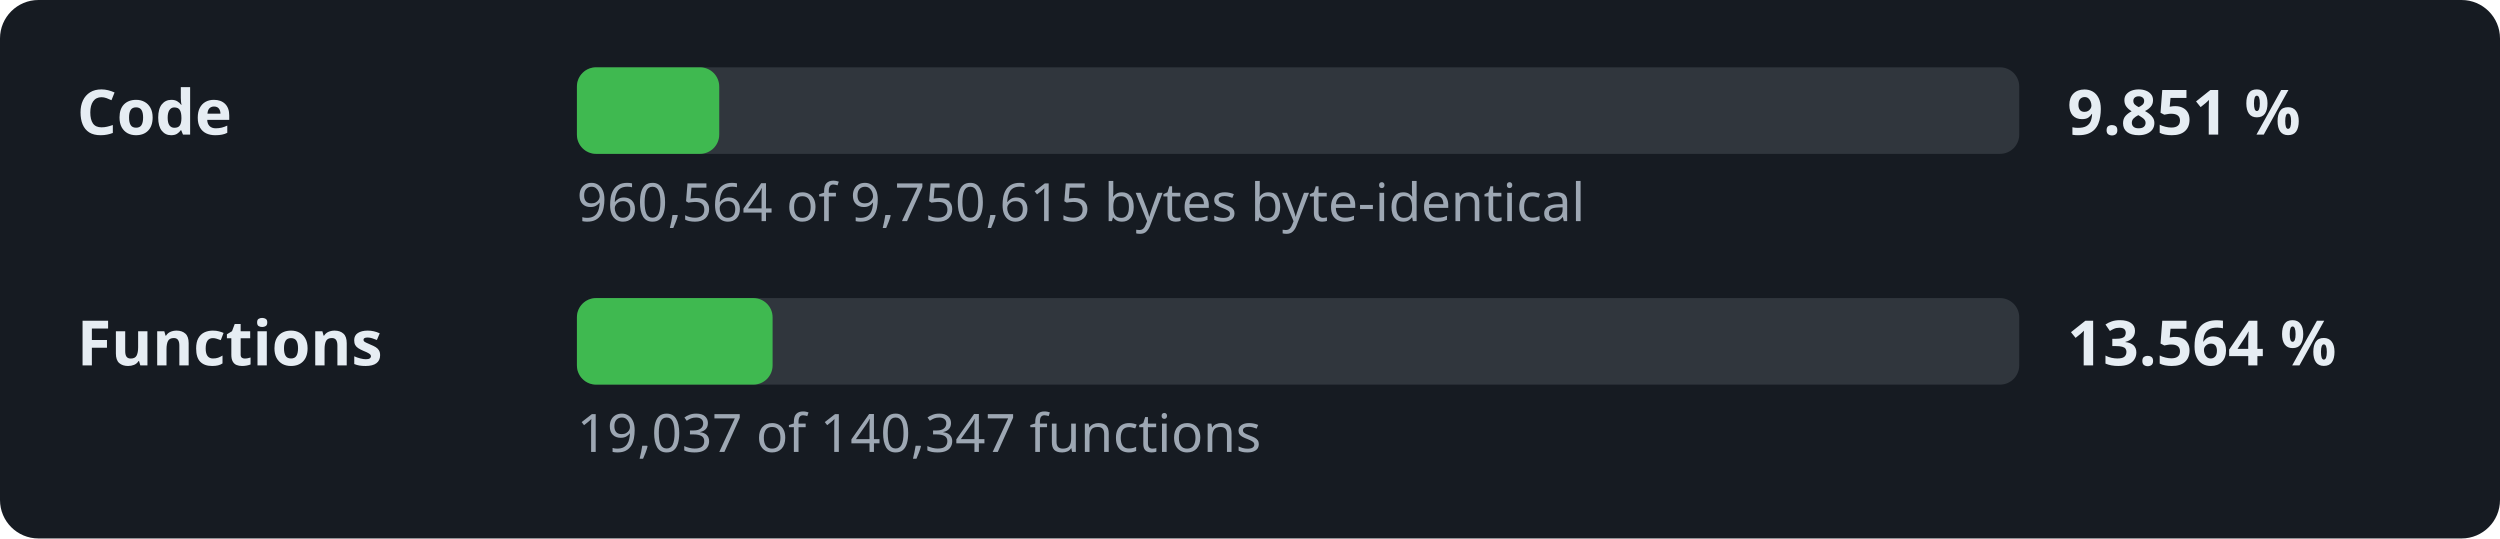
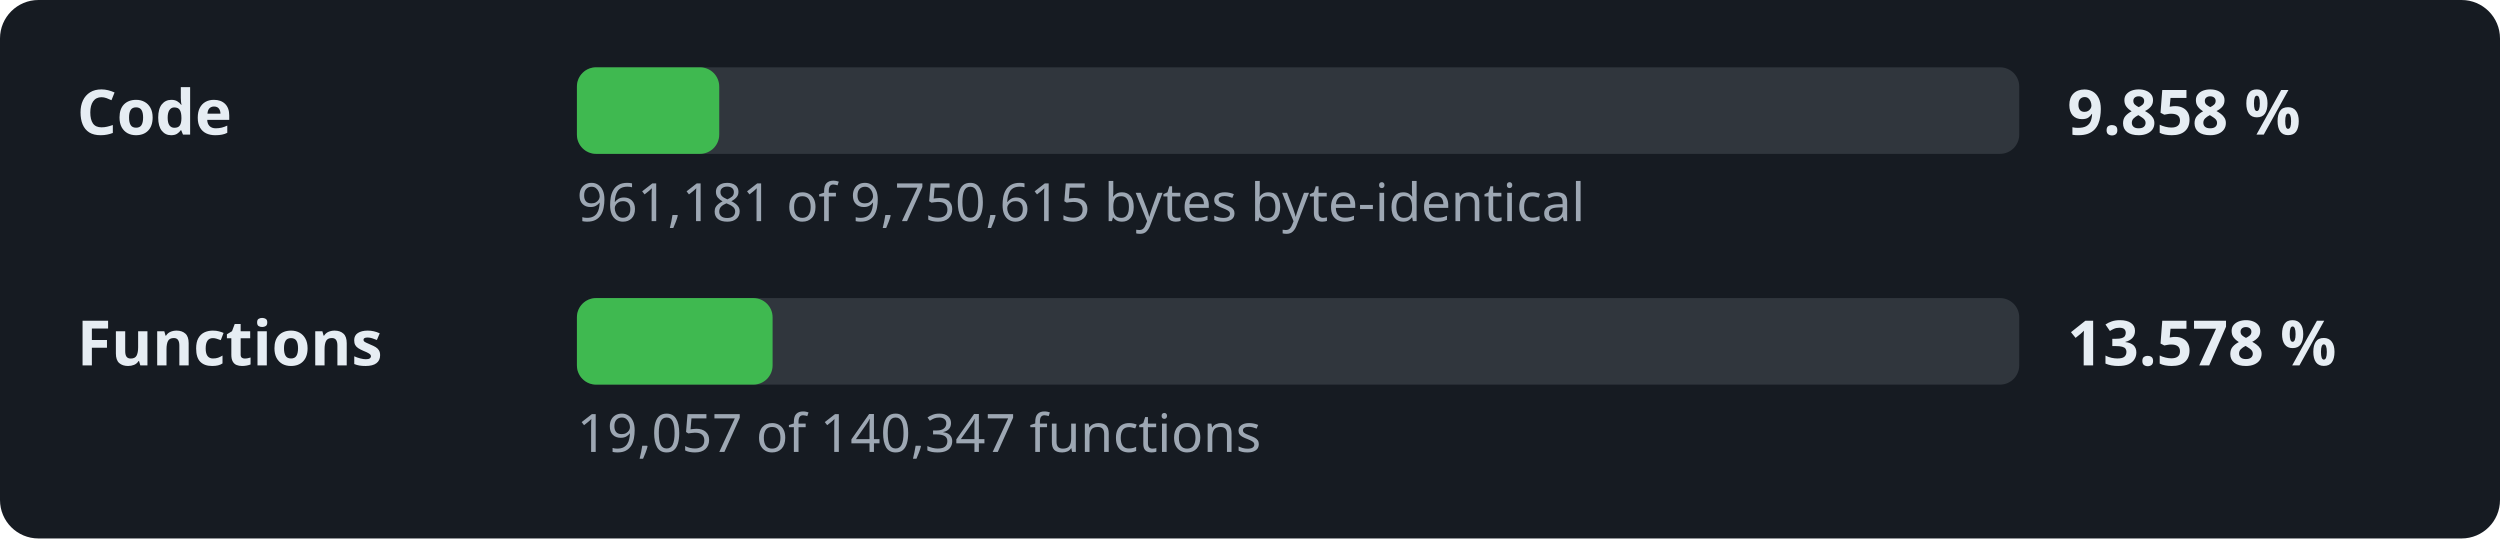
- <svg xmlns="http://www.w3.org/2000/svg" width="520" height="112" viewBox="0 0 520 112" role="img" aria-label="Decompilation progress: 9.851 % of the code">
+ <svg xmlns="http://www.w3.org/2000/svg" width="520" height="112" viewBox="0 0 520 112" role="img" aria-label="Decompilation progress: 9.858 % of the code">
  <style>.l,.v{font:600 13px sans-serif;fill:#e6edf3}.d{font:11px sans-serif;fill:#9da7b3}.t{fill:#30363d}.f{fill:#3fb950}</style>
  <rect width="520" height="112" rx="8" fill="#161b22" />
  <text x="16" y="28" class="l">Code</text>
  <rect x="120" y="14" width="300" height="18" rx="4" class="t" />
  <rect x="120" y="14" width="29.6" height="18" rx="4" class="f" />
-   <text x="430" y="28" class="v">9.851 %</text>
-   <text x="120" y="46" class="d">960,564 of 9,750,615 bytes byte-identical</text>
+   <text x="430" y="28" class="v">9.858 %</text>
+   <text x="120" y="46" class="d">961,181 of 9,750,615 bytes byte-identical</text>
  <text x="16" y="76" class="l">Functions</text>
  <rect x="120" y="62" width="300" height="18" rx="4" class="t" />
  <rect x="120" y="62" width="40.7" height="18" rx="4" class="f" />
-   <text x="430" y="76" class="v">13.564 %</text>
-   <text x="120" y="94" class="d">19,037 of 140,347 functions</text>
+   <text x="430" y="76" class="v">13.578 %</text>
+   <text x="120" y="94" class="d">19,057 of 140,347 functions</text>
</svg>
